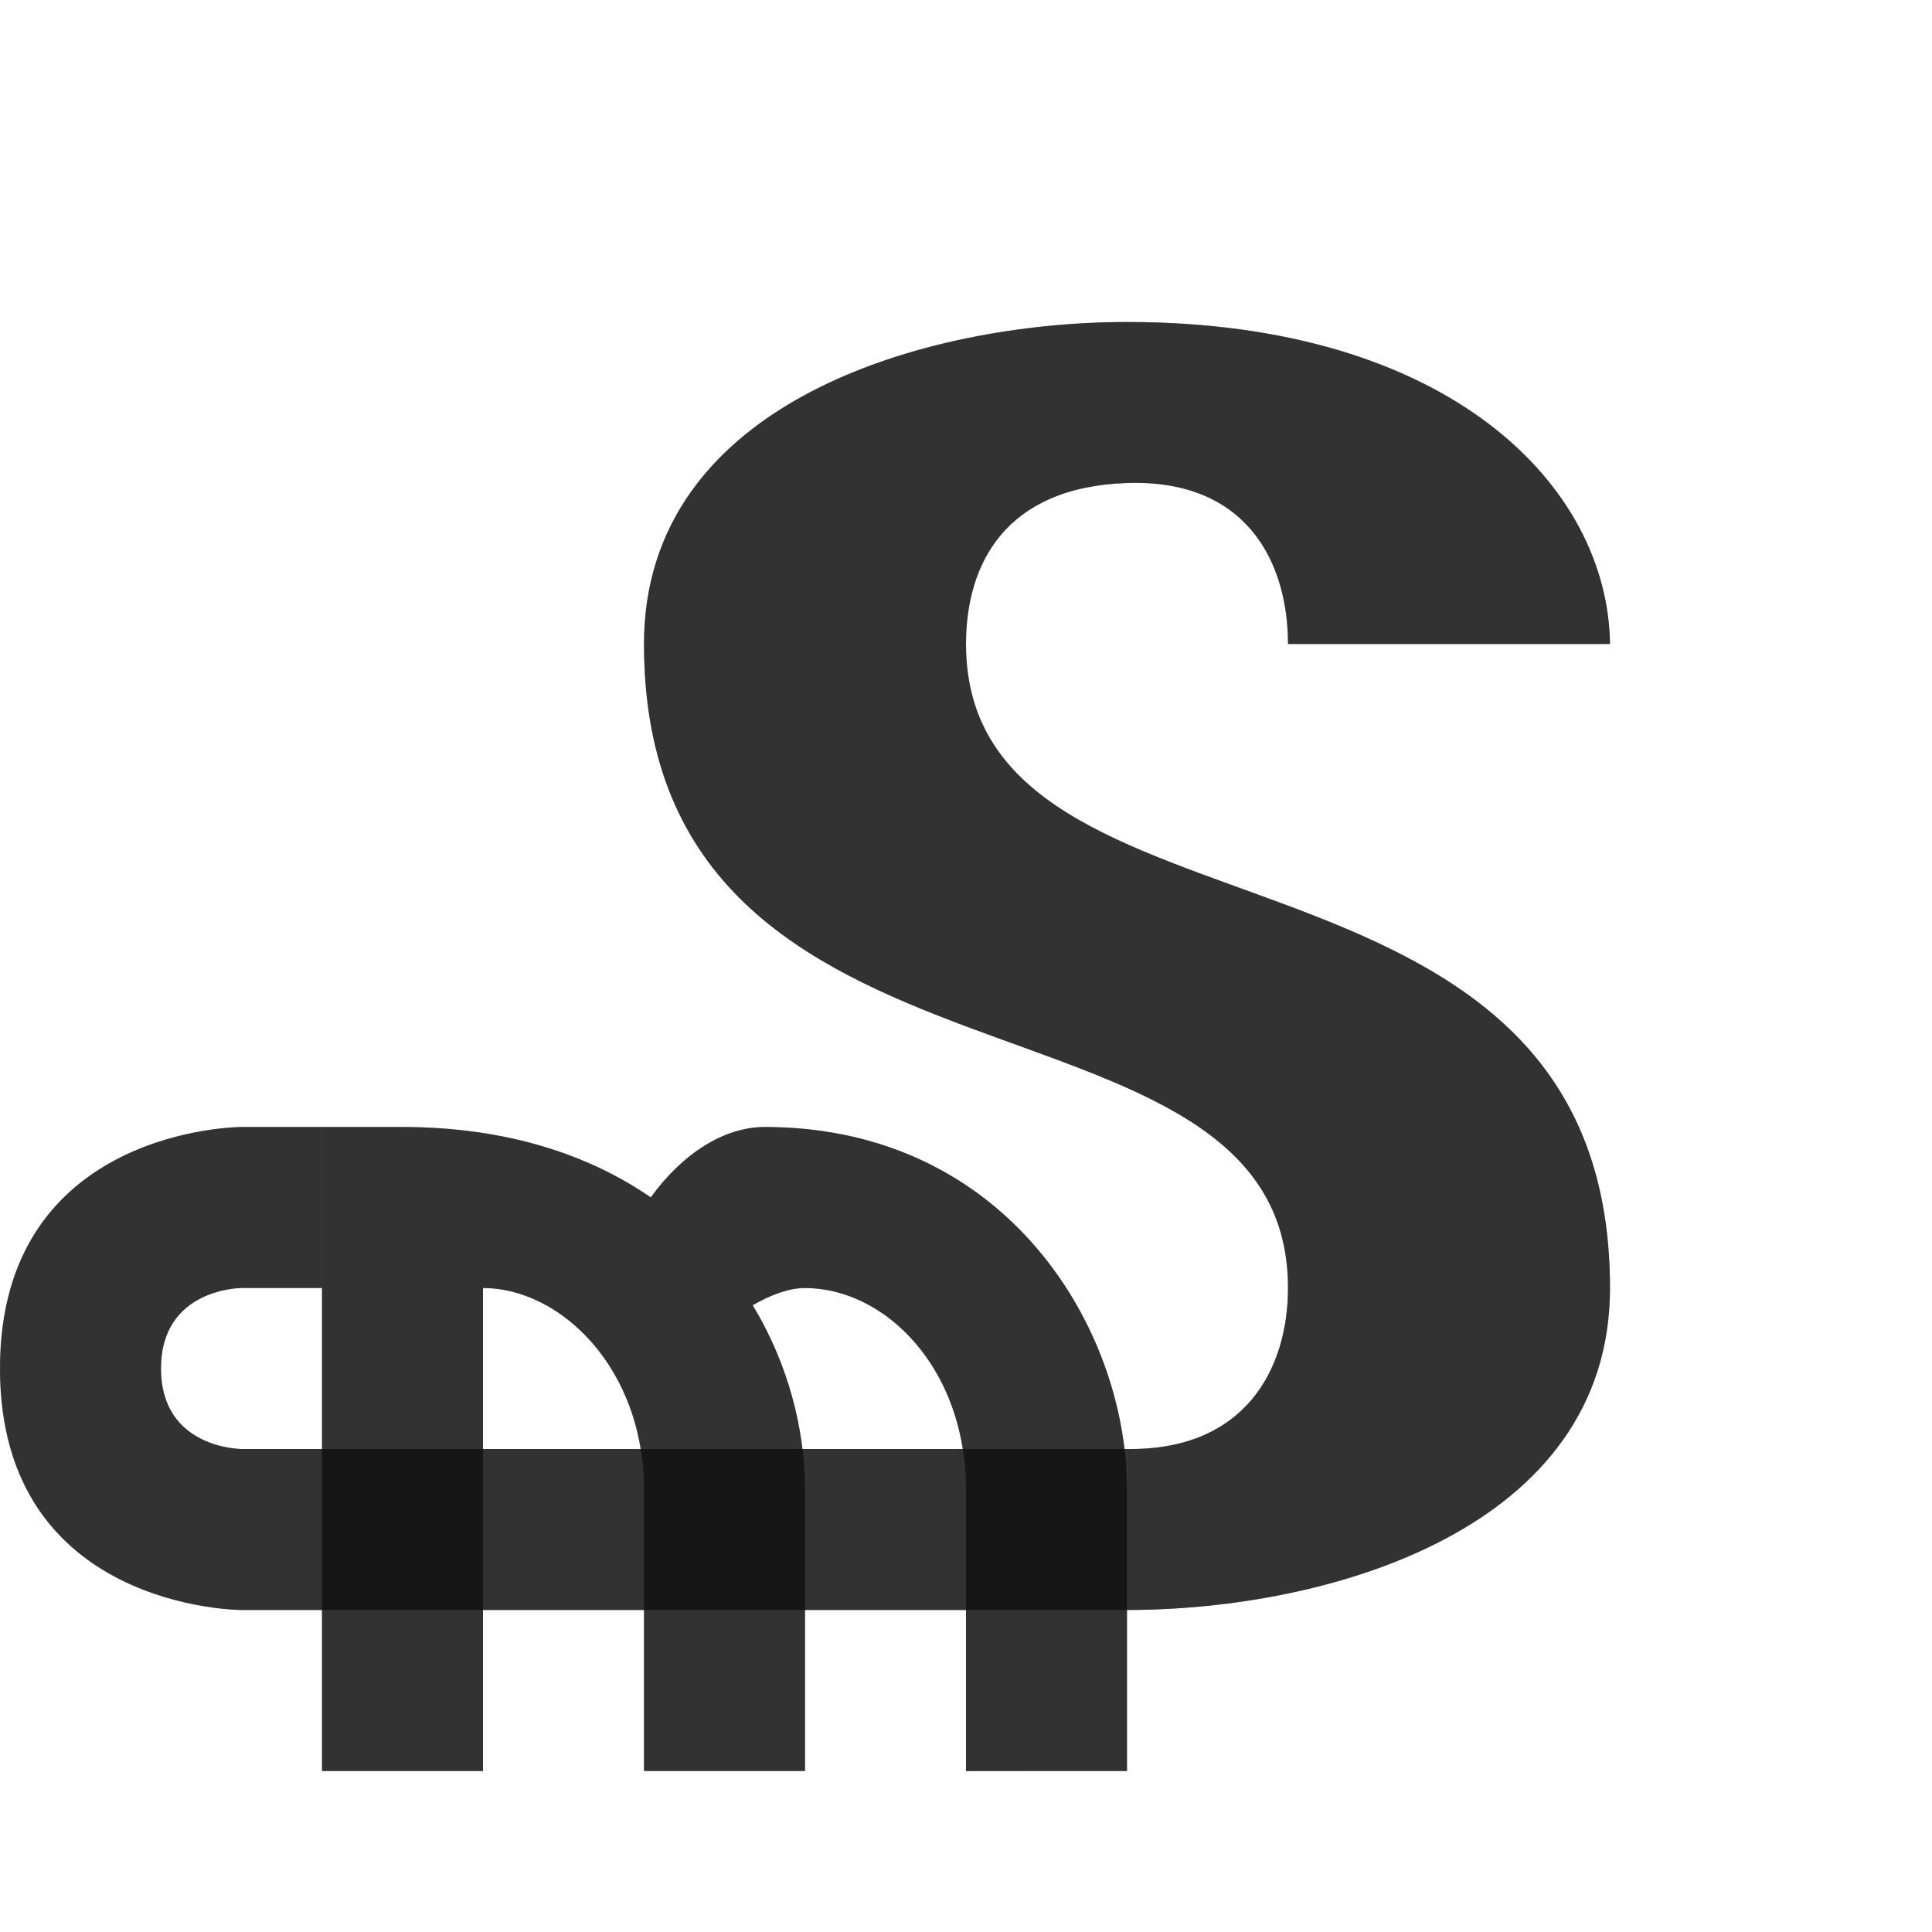
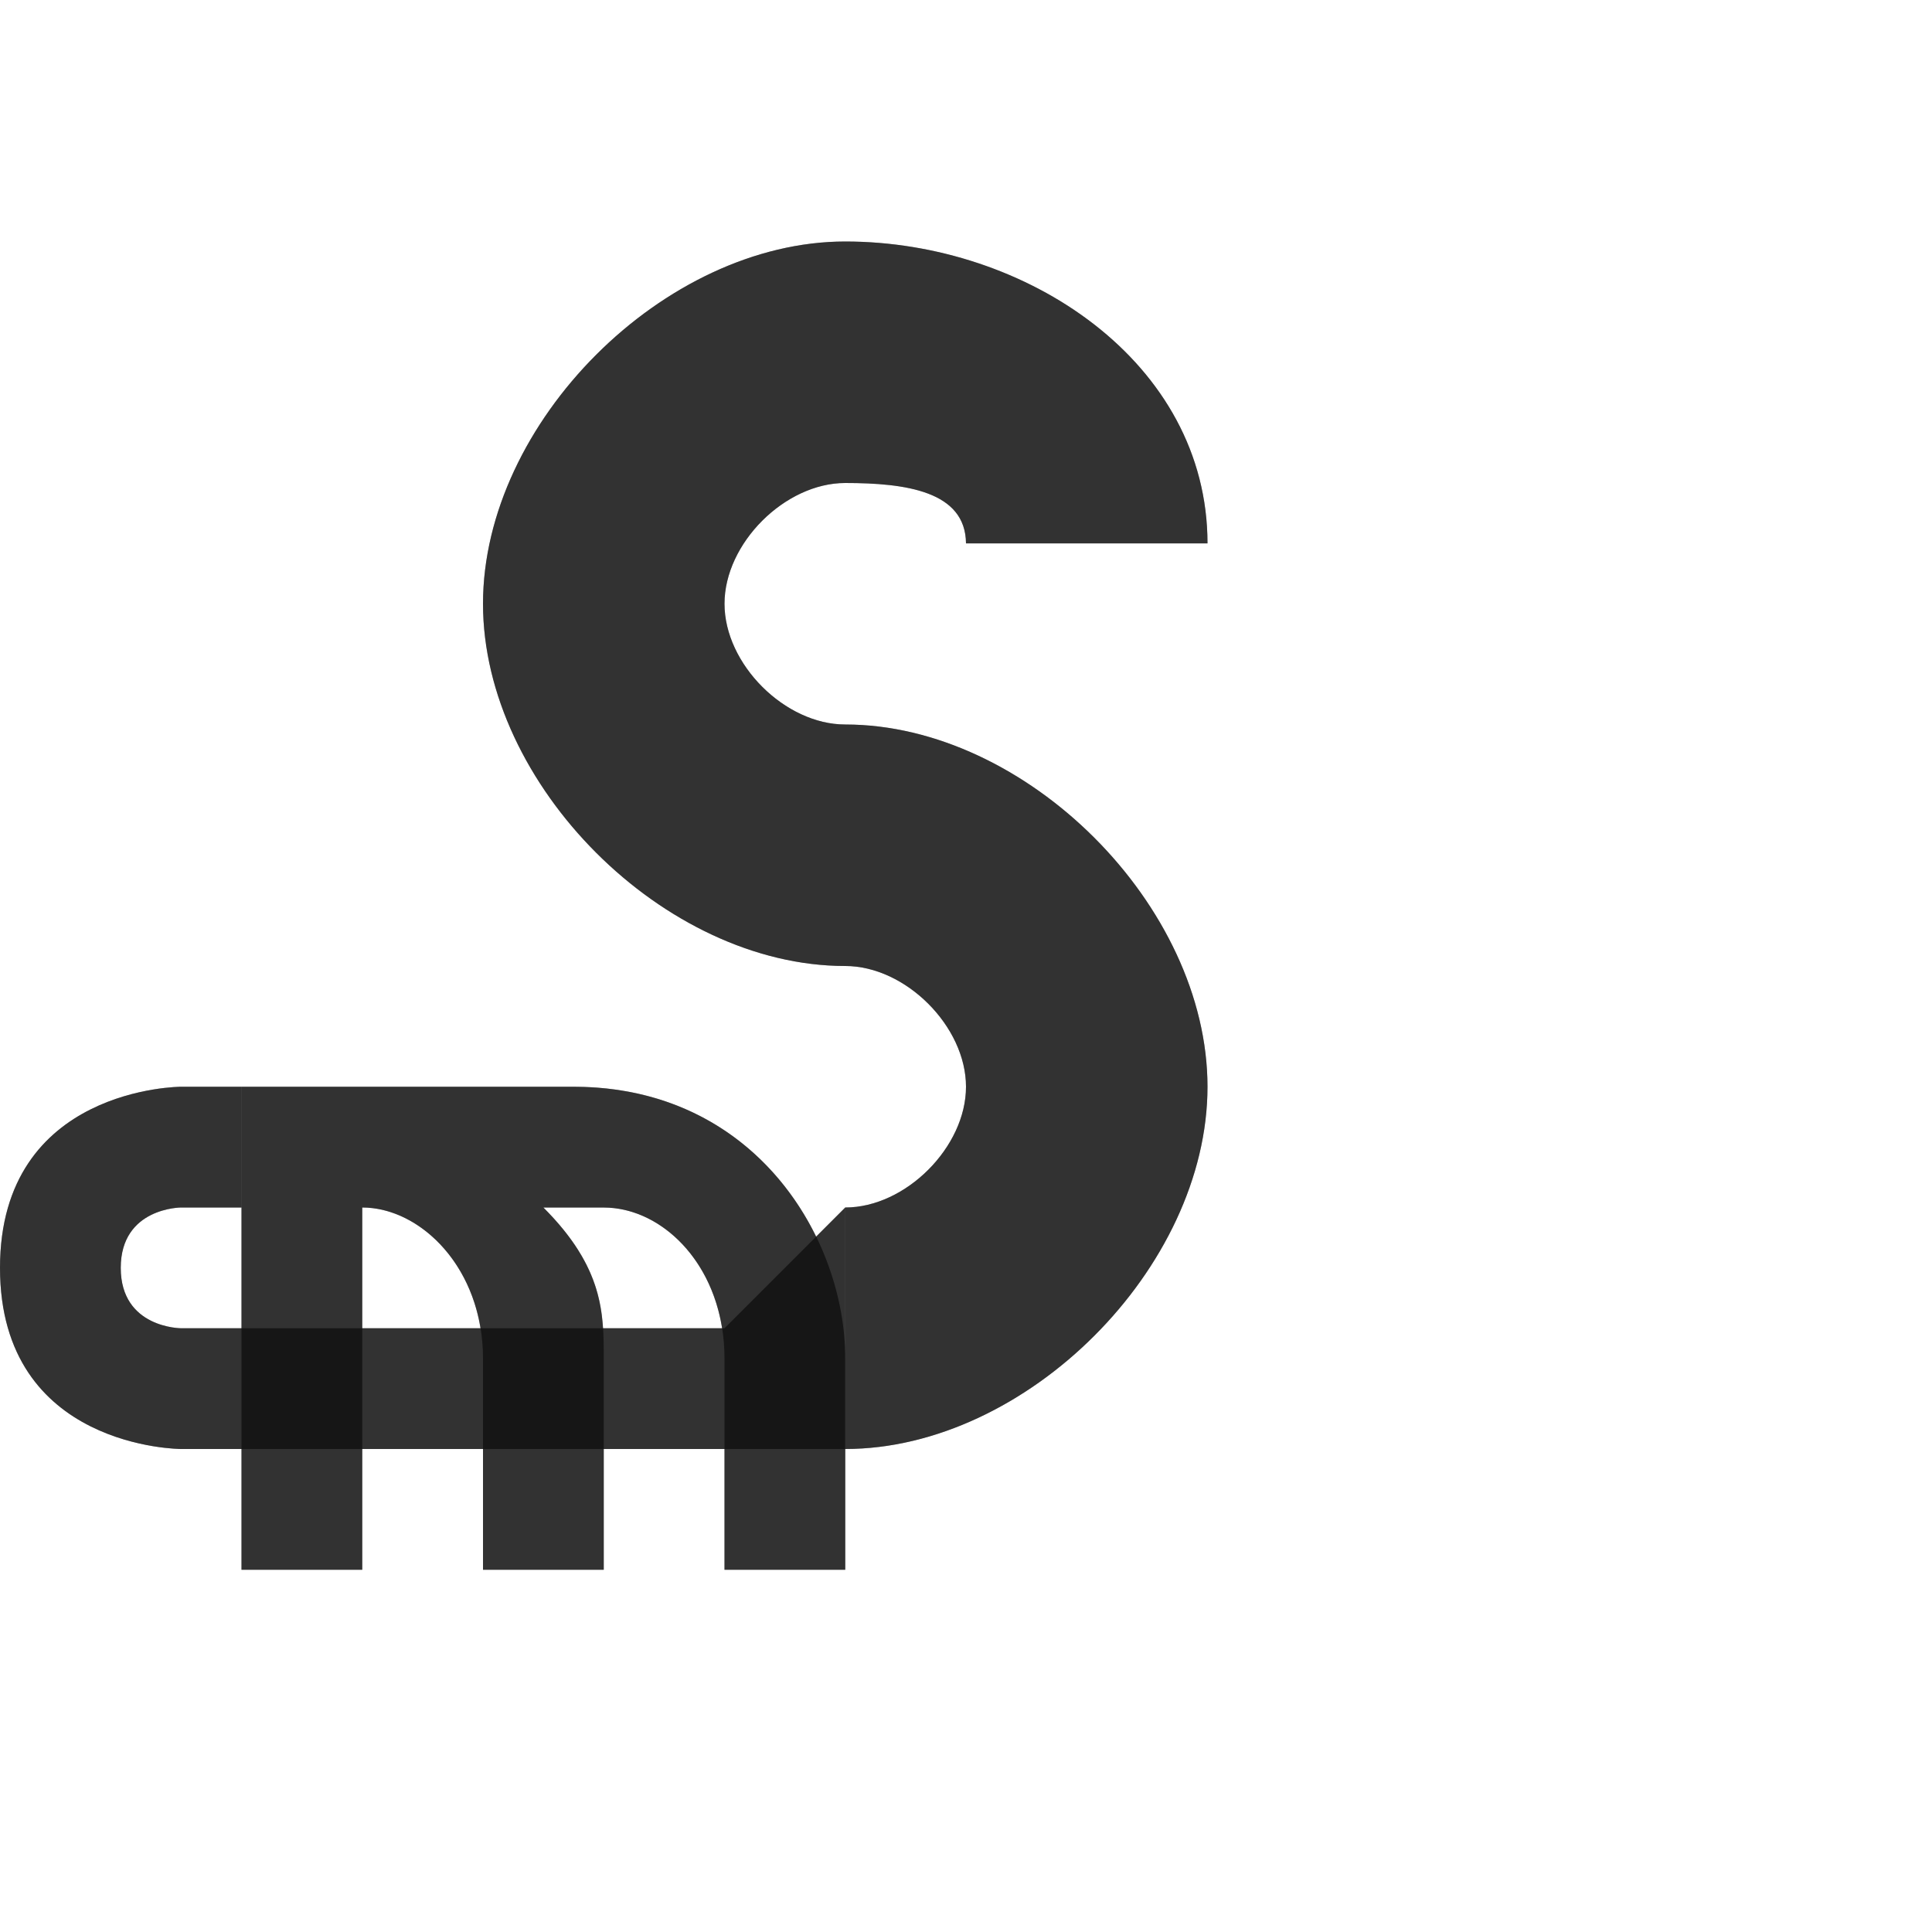
- <svg xmlns="http://www.w3.org/2000/svg" width="1200" height="1200" viewBox="0 0 1200 1200" version="1.1" id="svg1" xml:space="preserve">
+ <svg xmlns="http://www.w3.org/2000/svg" width="800" height="800" viewBox="0 0 800 800" version="1.1" id="svg1" xml:space="preserve">
  <defs id="defs1" />
  <g id="layer1">
-     <path id="path2-5" style="fill:#000000;fill-opacity:0.555;fill-rule:evenodd;stroke-width:1" d="m 700,900 c 73.587,1.054 100,-50 100,-100 0,-200 -400,-100 -400,-400 0,-150.386 175,-200 300,-200 200,0 298.728,101.658 300,200 H 800 c 0,-50 -25.043,-102.53 -100,-100 -75.386,2.544 -100,50 -100,100 0,200 400,100 400,400 0,150 -175,200 -300,200" />
-     <path id="path2" style="fill:#000000;fill-opacity:0.555;fill-rule:evenodd;stroke-width:1" d="m 200,700 v 400 H 300 V 800 c 48.285,0 100,50 100,125 V 1100 H 500 V 925 c 0,-37.233 -10.417,-77.899 -32.502,-114.299 11.302,-6.495 22.414,-10.681 32.502,-10.676 50,0.026 100,50 100,125 V 1100.025 L 700,1100 V 925 c 0,-100 -75,-225 -225,-225 -25,0 -50.9,16.192 -70.793,43.715 C 365.595,717.171 314.638,700.068 250,700" />
-     <path style="fill:#000000;stroke:none;stroke-width:1px;stroke-linecap:butt;stroke-linejoin:miter;stroke-opacity:1;fill-opacity:0.555" d="M 700,900 H 150 c 0,0 -50,0 -50,-50 0,-50 50,-50 50,-50 h 50 V 700 h -50 c 0,0 -150,0 -150,150 0,150 150,150 150,150 h 550 z" id="path66051" />
-     <path id="path2-5-7" style="fill:#000000;fill-opacity:0.555;fill-rule:evenodd;stroke-width:1" d="M 700 200 C 575 200 400 249.614 400 400 C 400 700 800 600 800 800 C 800 850 773.587 901.054 700 900 L 698.439 900 C 687.16 805.354 612.714 700 475 700 C 450 700 424.1 716.192 404.207 743.715 C 365.595 717.171 314.638 700.068 250 700 L 200 700 L 150 700 C 150 700 0 700 0 850 C 0 1000 150 1000 150 1000 L 200 1000 L 200 1100 L 300 1100 L 300 1000 L 400 1000 L 400 1100 L 500 1100 L 500 1000 L 600 1000 L 600 1100.025 L 700 1100 L 700 1000 C 825 1000 1000 950 1000 800 C 1000 500 600 600 600 400 C 600 350 624.614 302.544 700 300 C 774.957 297.47 800 350 800 400 L 1000 400 C 998.728 301.658 900 200 700 200 z M 150 800 L 200 800 L 200 900 L 150 900 C 150 900 100 900 100 850 C 100 800 150 800 150 800 z M 300 800 C 342.686 800 387.987 839.118 397.934 900 L 300 900 L 300 800 z M 500 800.025 C 544.196 800.049 588.328 839.138 597.992 900 L 498.383 900 C 494.761 870.069 484.725 839.095 467.498 810.701 C 478.8 804.206 489.912 800.02 500 800.025 z " />
+     <path id="path2" style="fill:#000000;fill-opacity:0.555;fill-rule:evenodd;stroke-width:0.5" d="m 100,450 v 200 h 50 V 500 c 24.142,0 50,25 50,62.5 V 650 h 50 v -87.5 c 0,-18.617 0,-37.5 -25,-62.5 l 25,0.013 c 25,0.013 50,25 50,62.5 v 87.5 L 350,650 V 562.5 C 350,512.5 312.5,450 237.5,450" />
+     <path style="fill:#000000;fill-opacity:0.555;stroke:none;stroke-width:0.5px;stroke-linecap:butt;stroke-linejoin:miter;stroke-opacity:1" d="m 350,500 -50,50 H 75 c 0,0 -25,0 -25,-25 0,-25 25,-25 25,-25 h 25 V 450 H 75 c 0,0 -75,0 -75,75 0,75 75,75 75,75 h 275 v 0" id="path66051" />
+     <path id="path352-3-3" style="fill:#000000;fill-opacity:0.555;fill-rule:evenodd;stroke:none;stroke-width:3px;stroke-linecap:butt;stroke-linejoin:miter;stroke-opacity:1" d="m 350,600 c 75,0 150,-75 150,-150 0,-75 -75,-150 -150,-150 -25,0 -50,-25 -50,-50 0,-25 25,-50 50,-50 25,0 49.807,3.373 50,25 h 100 c 0,-75 -75,-125 -150,-125 -75,0 -150,75 -150,150 0,75 75,150 150,150 25,0 50,25 50,50 0,25 -25,50 -50,50" />
+     <path id="path2-8" style="fill:#000000;fill-opacity:0.555;fill-rule:evenodd;stroke-width:0.5" d="M 350 100 C 275 100 200 175 200 250 C 200 325 275 400 350 400 C 375 400 400 425 400 450 C 400 475 375 500 350 500 L 337.939 512.061 C 321.432 478.311 287.97 450 237.5 450 L 100 450 L 75 450 C 75 450 0 450 0 525 C 0 600 75 600 75 600 L 100 600 L 100 650 L 150 650 L 150 600 L 200 600 L 200 650 L 250 650 L 250 600 L 300 600 L 300 650.014 L 350 650 L 350 600 C 425 600 500 525 500 450 C 500 375 425 300 350 300 C 325 300 300 275 300 250 C 300 225 325 200 350 200 C 375 200 399.807 203.373 400 225 L 500 225 C 500 150 425 100 350 100 z M 75 500 L 100 500 L 100 550 L 75 550 C 75 550 50 550 50 525 C 50 500 75 500 75 500 z M 150 500 C 171.343 500 193.994 519.559 198.967 550 L 150 550 L 150 500 z M 225 500 L 250 500.014 C 272.098 500.025 294.164 519.568 298.996 550 L 249.688 550 C 248.731 535.196 244.456 519.456 225 500 z " />
  </g>
</svg>
